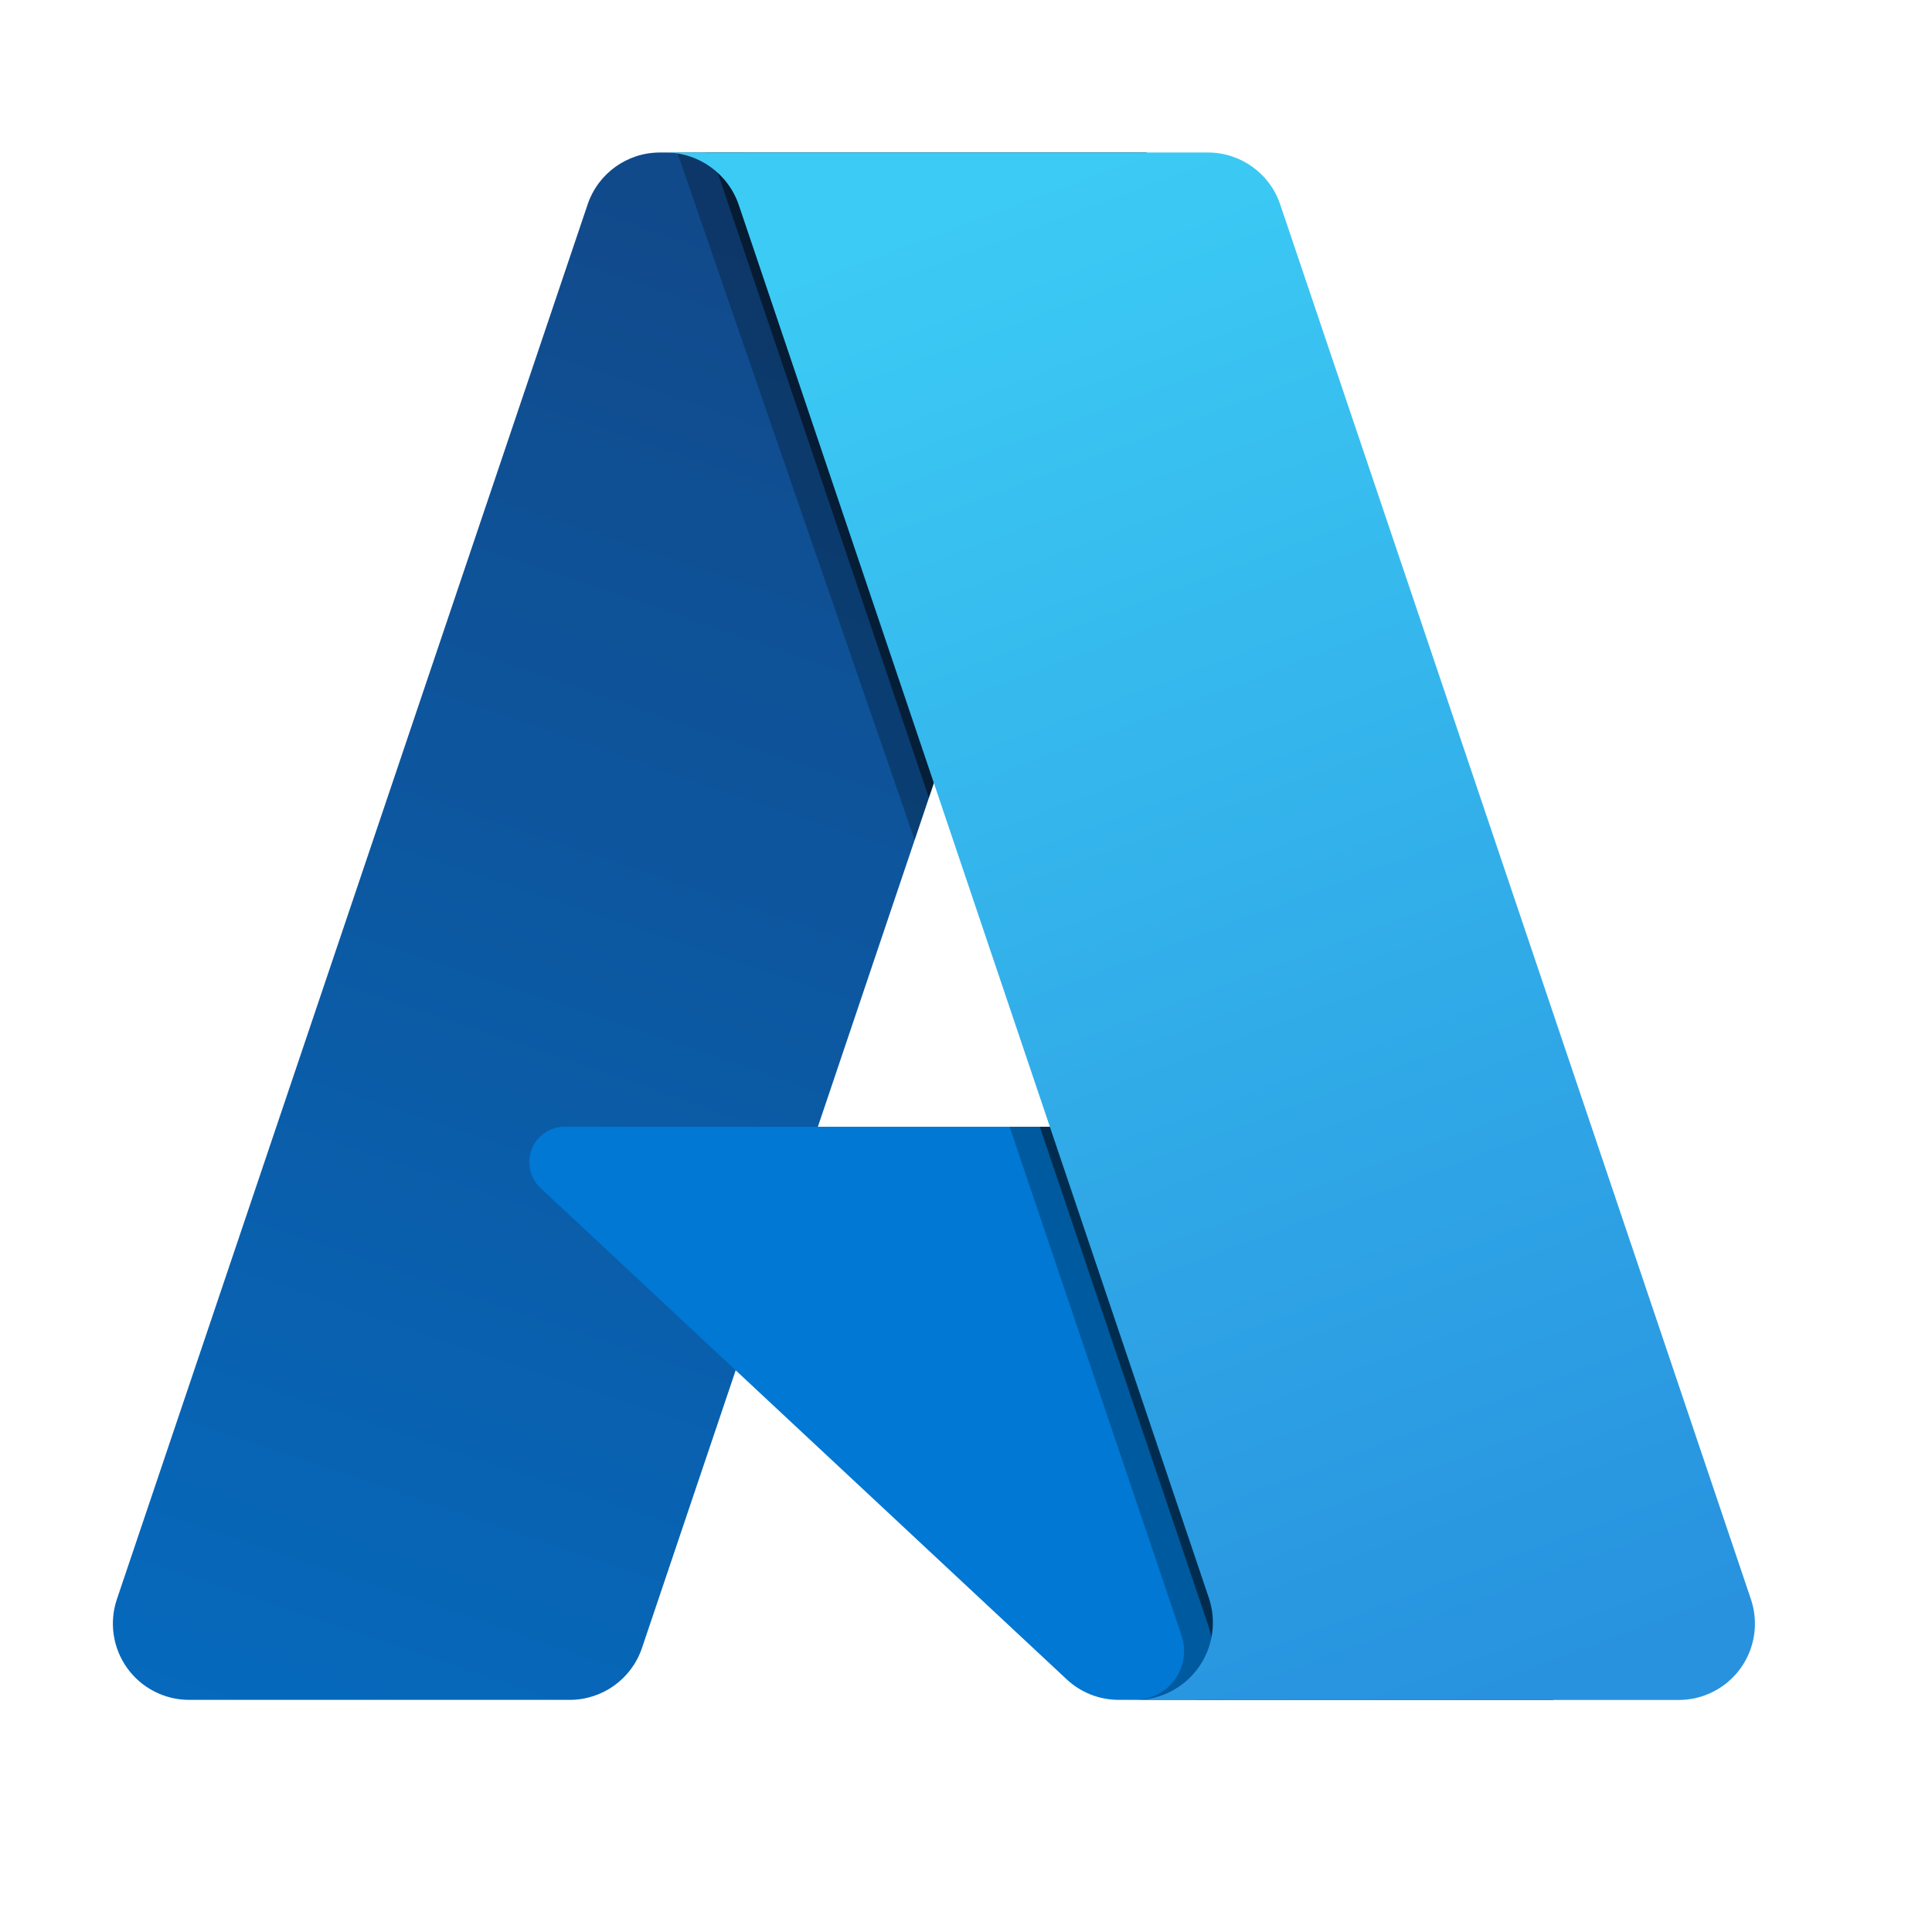
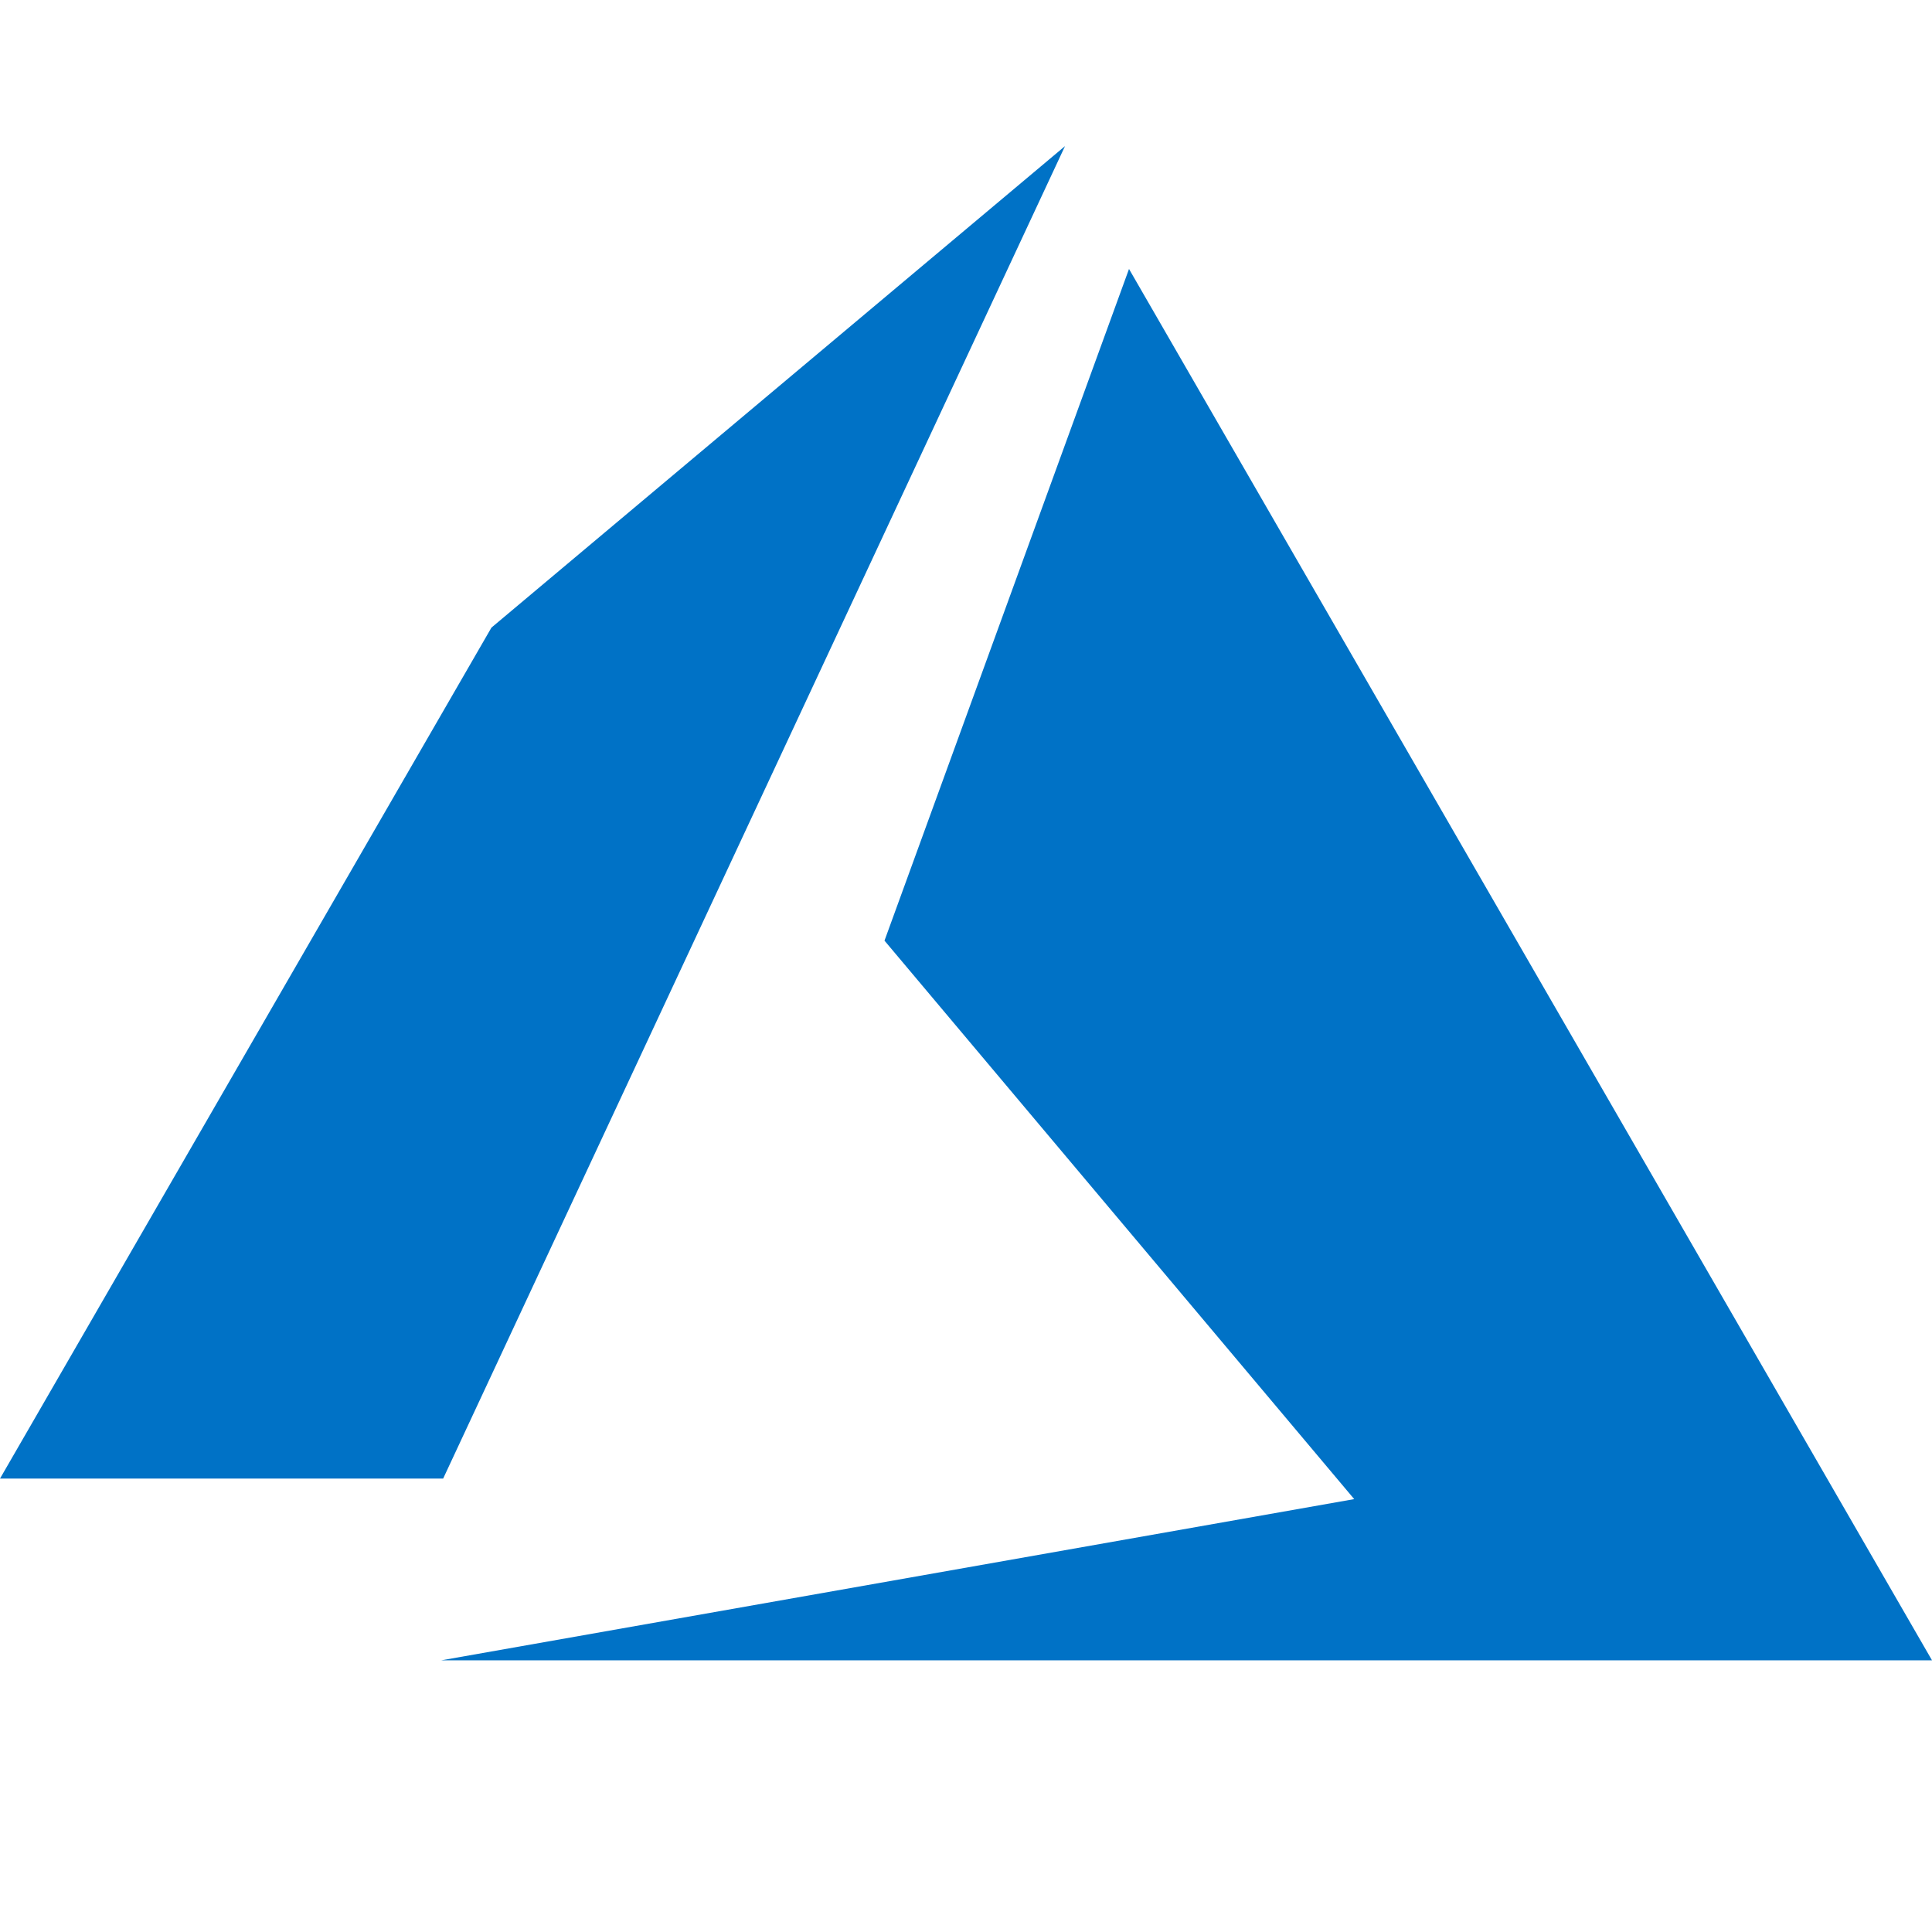
- <svg xmlns="http://www.w3.org/2000/svg" data-name="Layer 1" viewBox="0 0 64 64" height="16" width="16" version="1.1" id="svg22">
-   <defs id="defs26">
-     <linearGradient id="edb2ea05-4c60-42fb-9b9a-0edf2b99dad4" x1="-811.935" y1="107.421" x2="-816.852" y2="92.895" gradientTransform="matrix(1,0,0,-1,820,110)" gradientUnits="userSpaceOnUse">
-       <stop offset="0" stop-color="#114a8b" id="stop67" />
-       <stop offset="1" stop-color="#0669bc" id="stop69" />
-     </linearGradient>
-     <linearGradient id="ac228590-1978-4cad-a0d4-e155e1dae5a8" x1="-811.035" y1="107.845" x2="-805.638" y2="93.465" gradientTransform="matrix(1,0,0,-1,820,110)" gradientUnits="userSpaceOnUse">
-       <stop offset="0" stop-color="#3ccbf4" id="stop72" />
-       <stop offset="1" stop-color="#2892df" id="stop74" />
-     </linearGradient>
-   </defs>
-   <g id="g97" transform="matrix(3.4,0,0,3.4,0.335354,0.08111315)">
-     <path d="m 6.33,1.462 h 4.743 L 6.156,16.033 A 0.743,0.743 0 0 1 5.452,16.538 H 1.743 A 0.743,0.743 0 0 1 1.04,15.558 L 5.627,1.967 A 0.743,0.743 0 0 1 6.33,1.462 Z" fill="url(#edb2ea05-4c60-42fb-9b9a-0edf2b99dad4)" id="path79" style="fill:url(#edb2ea05-4c60-42fb-9b9a-0edf2b99dad4)" />
-     <path d="M 12.879,10.954 H 5.404 a 0.345,0.345 0 0 0 -0.236,0.598 l 5.126,4.786 a 0.743,0.743 0 0 0 0.507,0.2 h 4.237 z" fill="#0078d4" id="path81" />
-     <g opacity="0.5" id="g87">
-       <path d="m 11.548,16.538 h 3.485 l -2.159,-5.584 h -2.842 l 1.644,4.867 a 0.751,0.751 0 0 1 -0.129,0.717 z" id="path83" />
-       <path d="M 8.951,7.748 11.072,1.462 H 6.769 a 0.754,0.754 0 0 1 0.144,0.252 z" id="path85" />
-     </g>
-     <g opacity="0.5" id="g93">
-       <path d="m 6.5,1.462 2.313,6.7 0.32,-0.953 -1.936,-5.747 z" fill-opacity="0.5" id="path89" />
-       <path d="m 10.882,16.538 h 4.152 -3.152 a 1.026,1.026 0 0 0 0.061,-0.806 L 10.328,10.954 h -0.59 l 1.675,4.956 a 0.475,0.475 0 0 1 -0.45,0.627 z" fill-opacity="0.5" id="path91" />
-     </g>
-     <path d="M 12.374,1.967 A 0.743,0.743 0 0 0 11.67,1.462 H 6.385 A 0.754,0.754 0 0 1 7.1,1.975 l 4.579,13.569 a 0.754,0.754 0 0 1 -0.714,0.995 h 5.292 a 0.743,0.743 0 0 0 0.704,-0.98 z" fill="url(#ac228590-1978-4cad-a0d4-e155e1dae5a8)" id="path95" style="fill:url(#ac228590-1978-4cad-a0d4-e155e1dae5a8)" />
-   </g>
+ <svg xmlns="http://www.w3.org/2000/svg" data-name="Layer 1" viewBox="0 0 64 64" height="16" width="16">
+   <path d="M14.62 55H64L37.4 8.91l-8.1 22.25 15.56 18.5L14.62 55zM35.28 4.84l-19 15.95L0 48.98h14.68l20.6-44.14z" fill="#0072c6" />
</svg>
